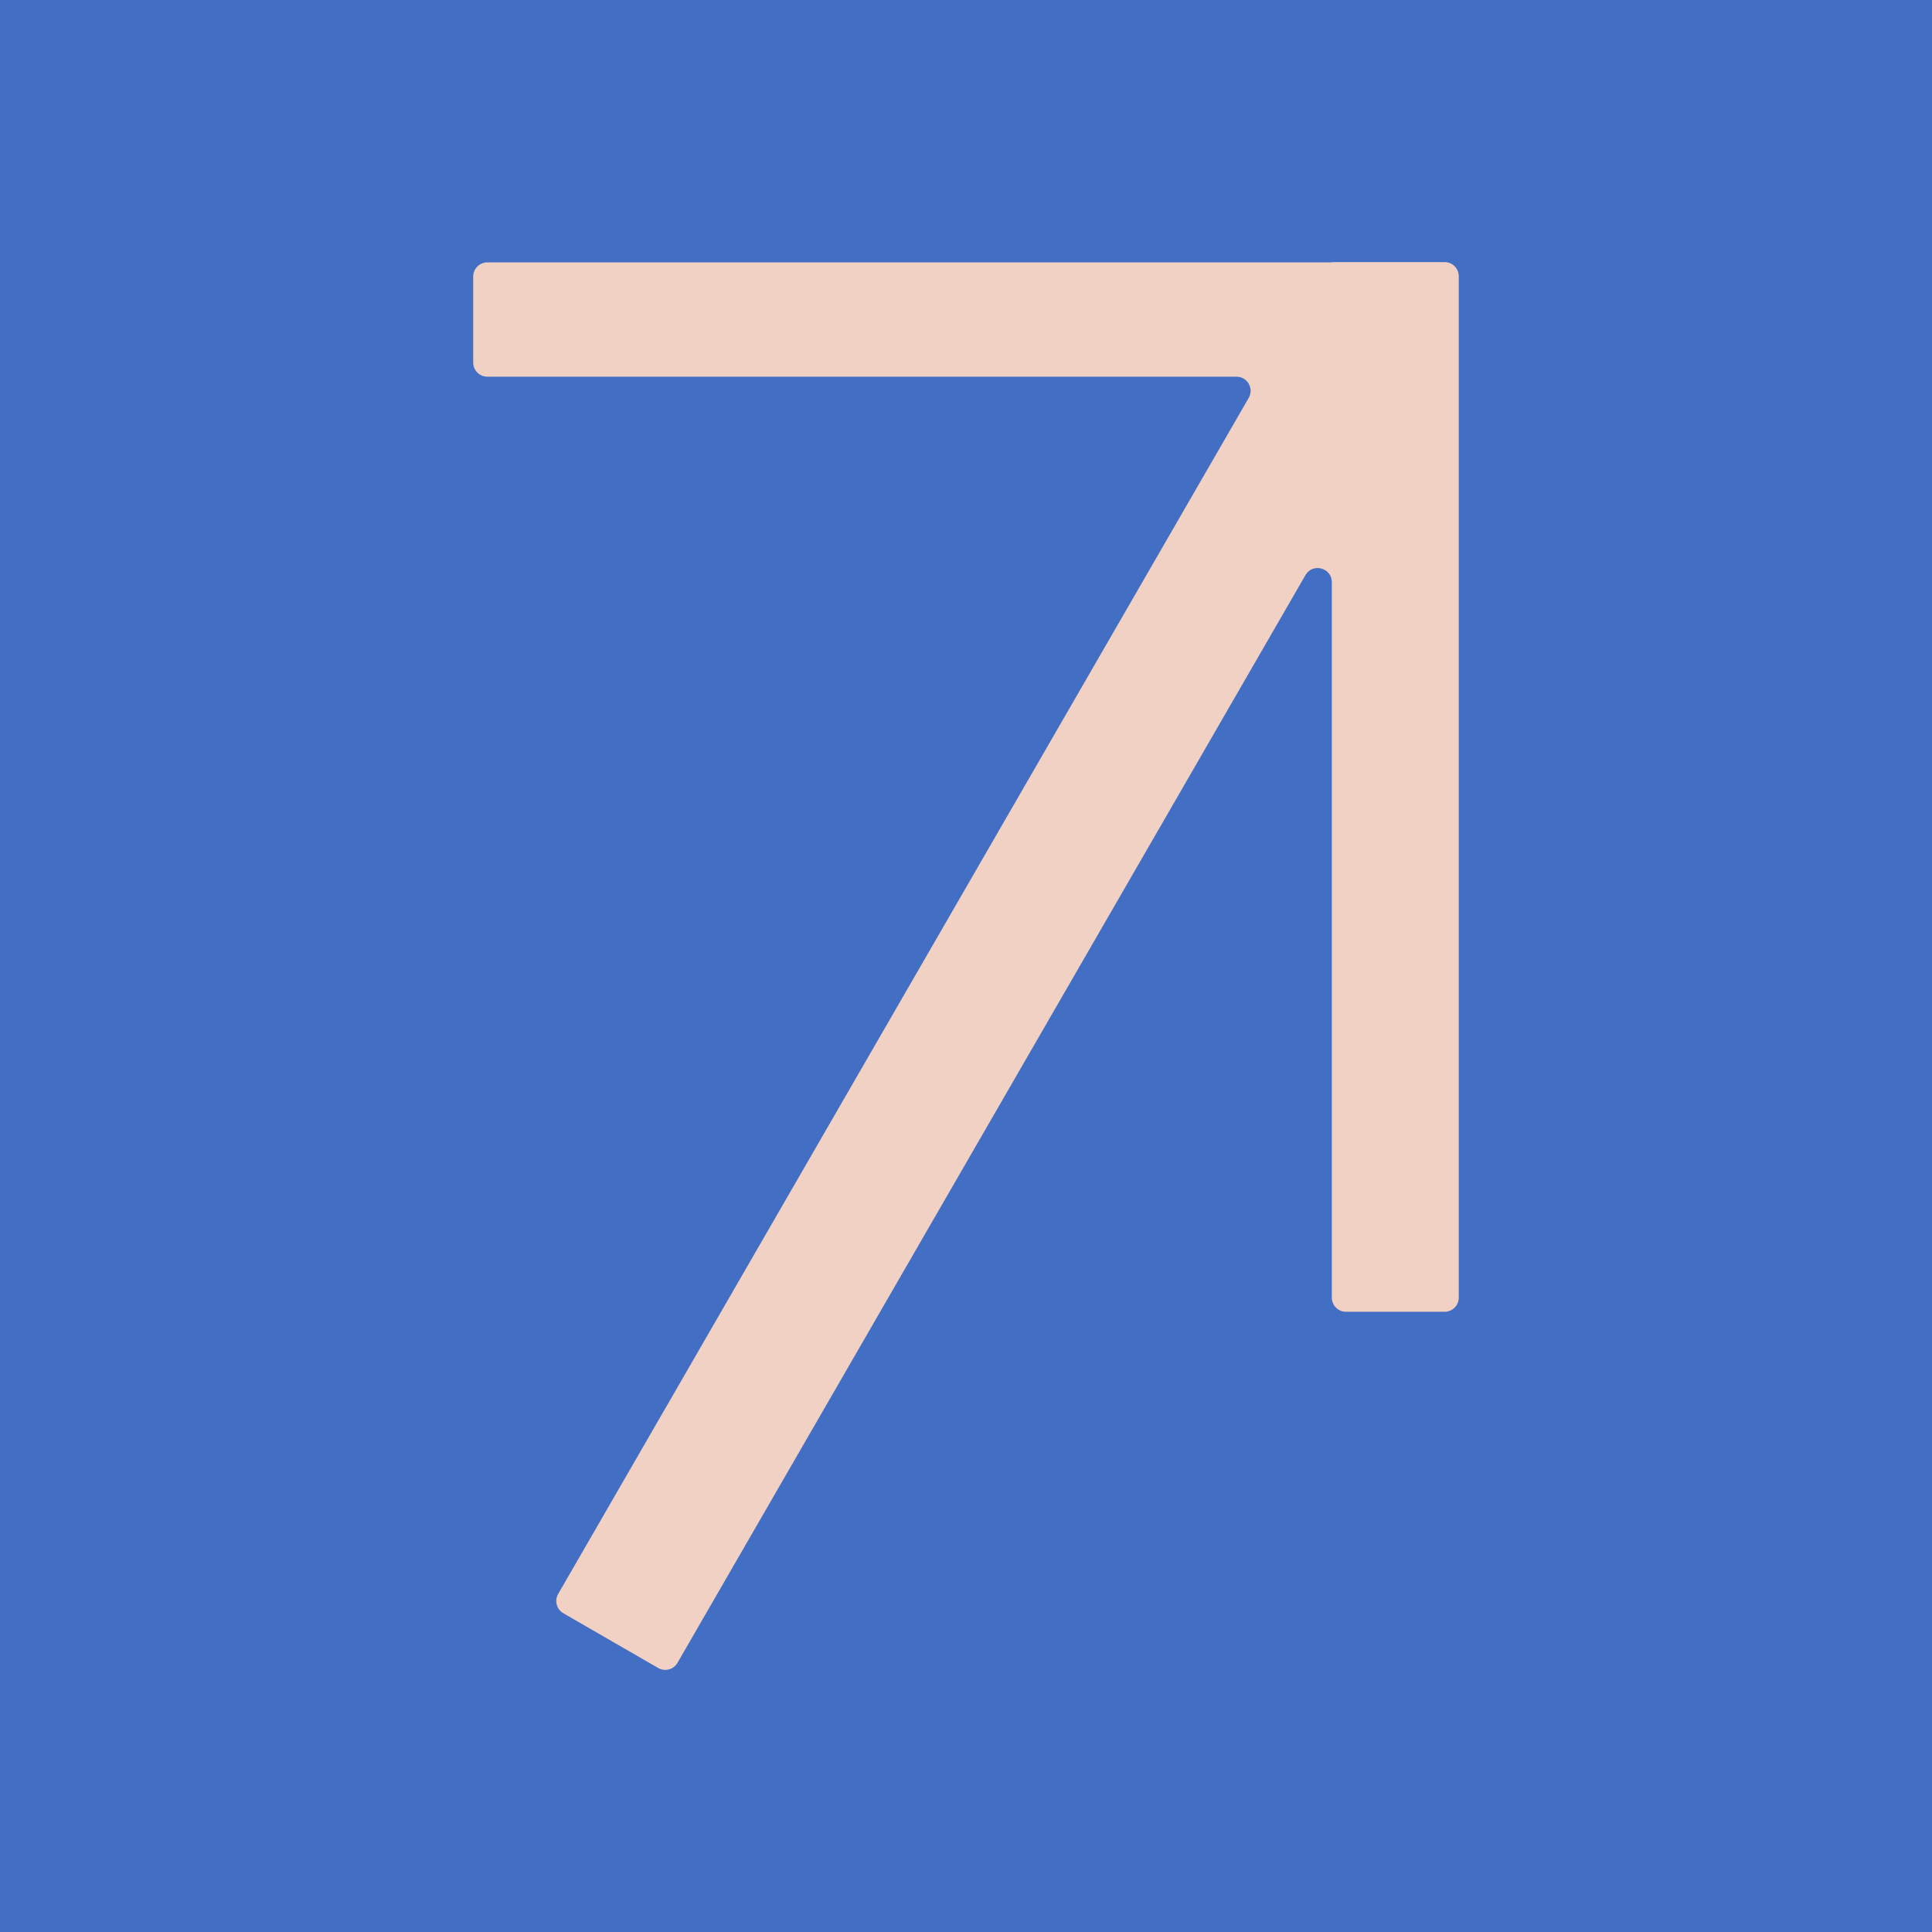
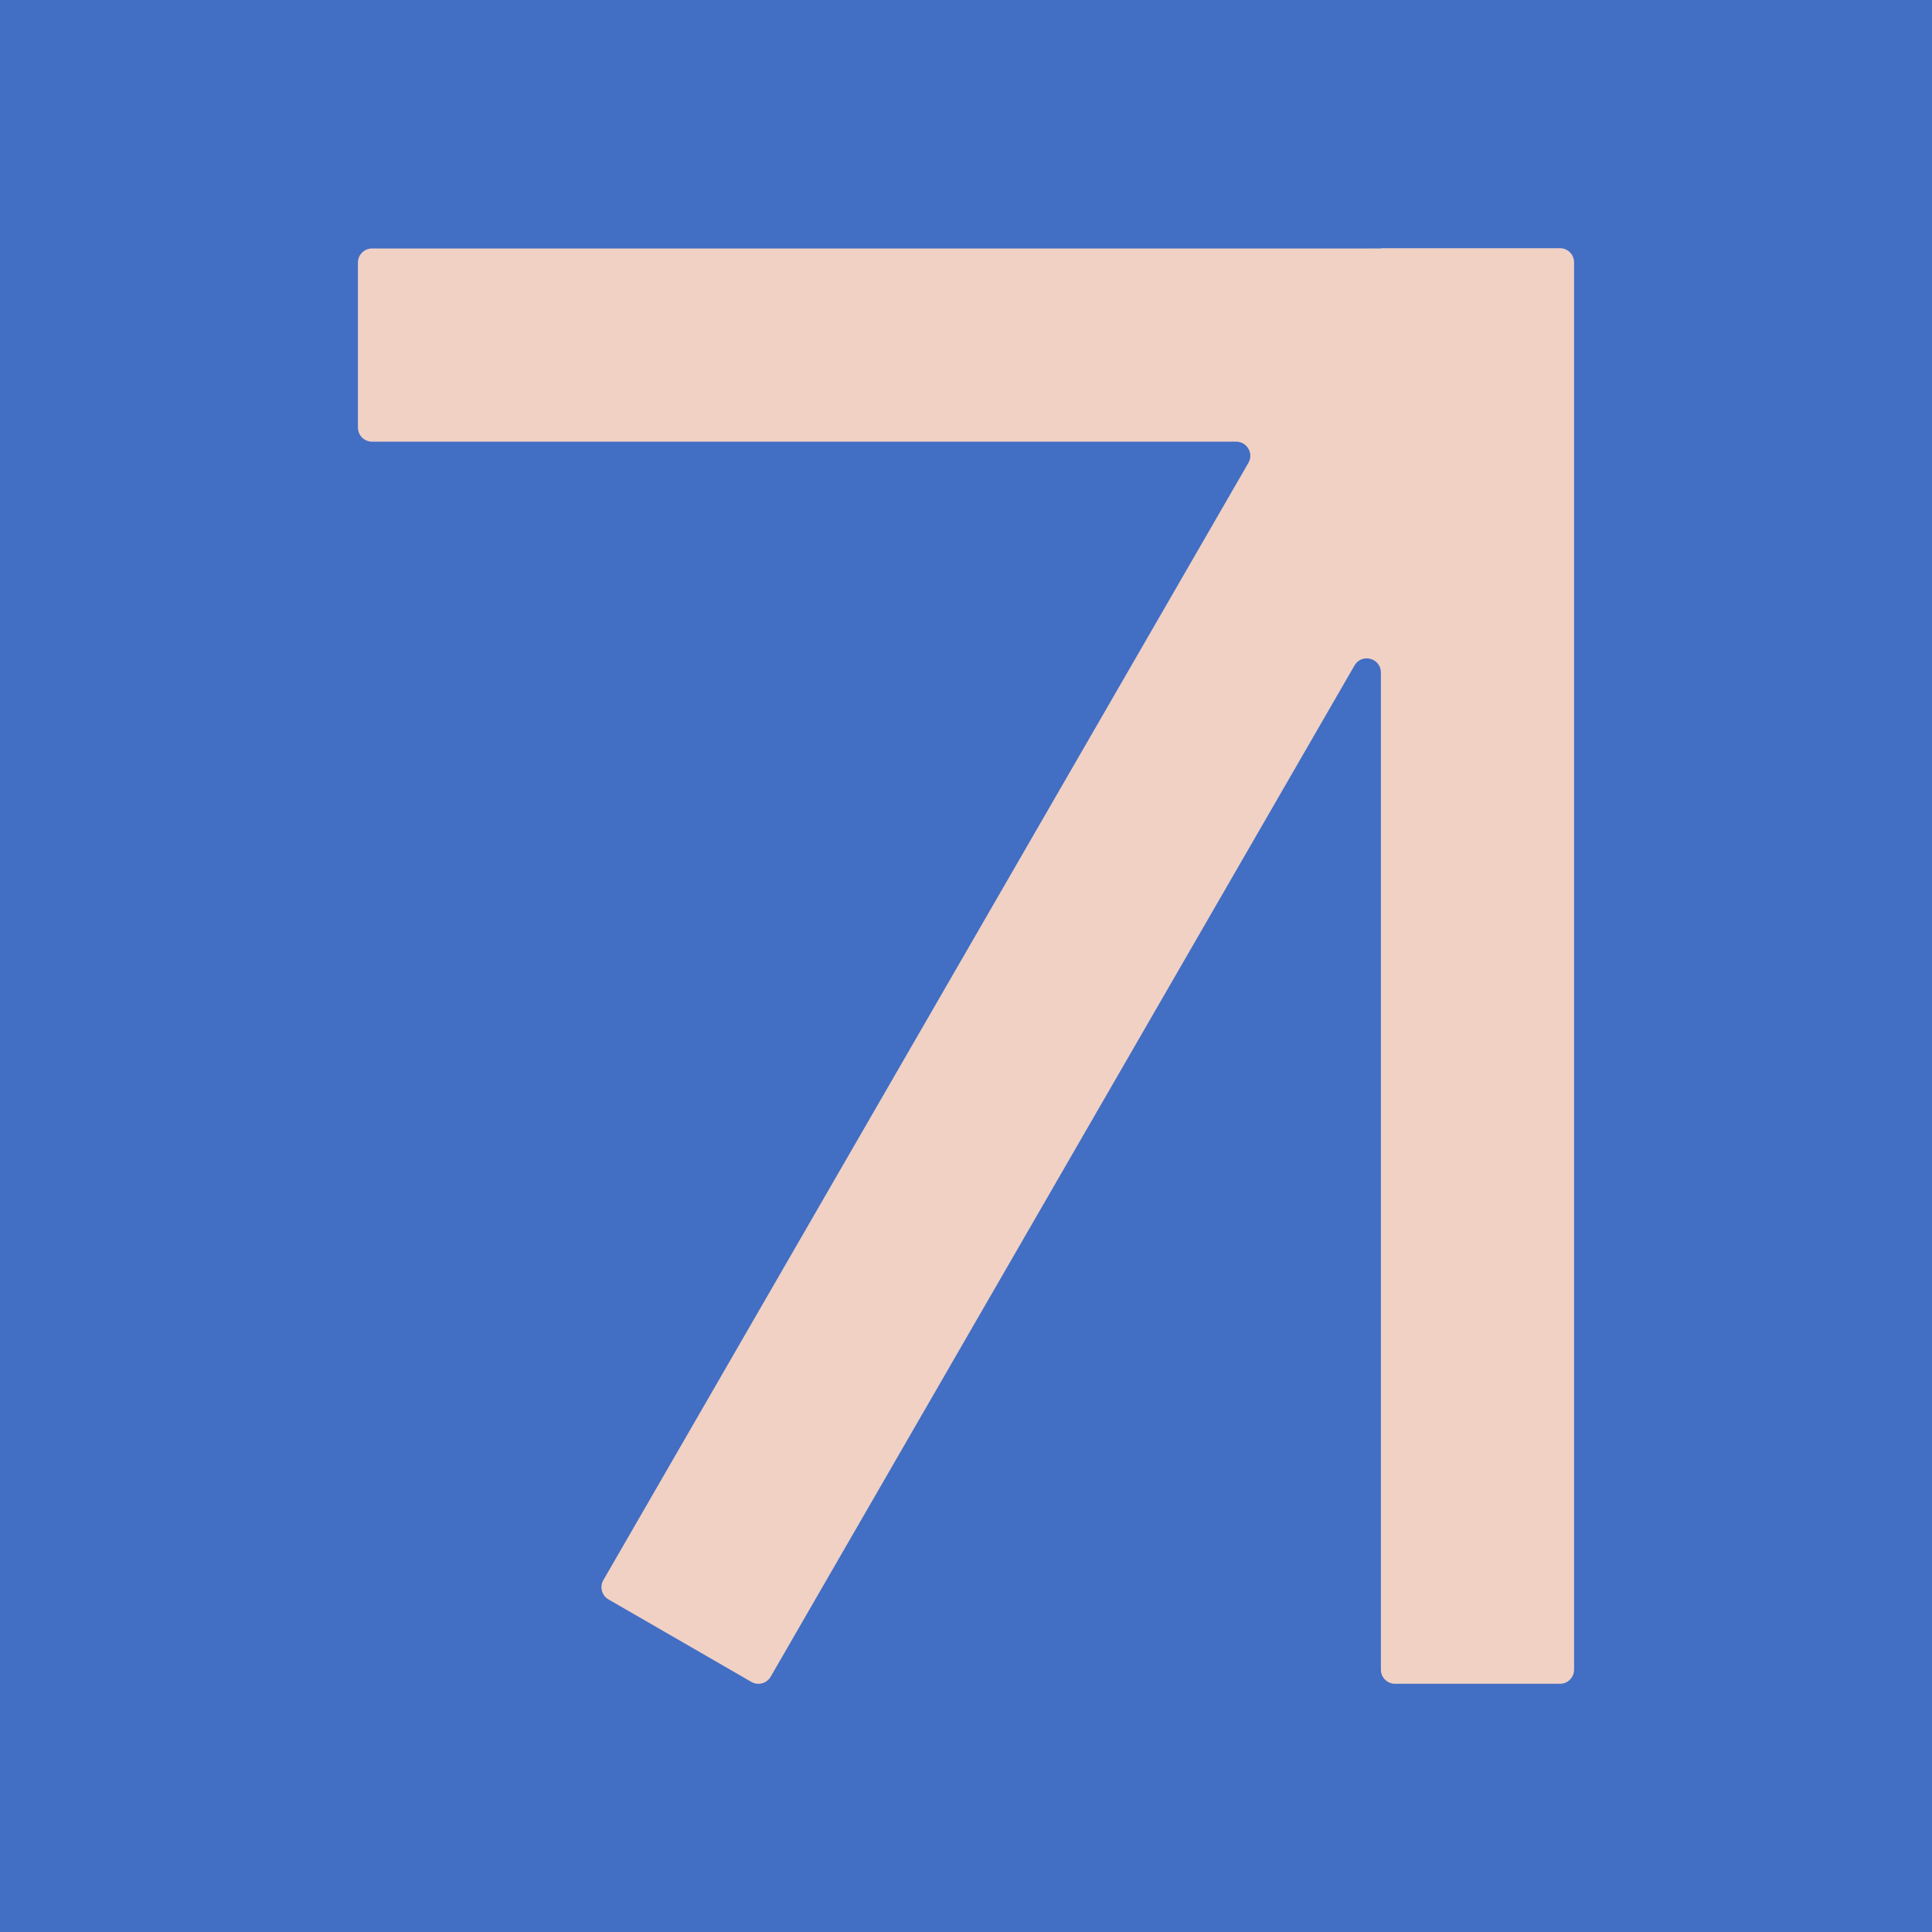
<svg xmlns="http://www.w3.org/2000/svg" width="500" height="500" viewBox="0 0 500 500" fill="none">
  <rect width="500" height="500" fill="#426EC4" />
-   <path d="M343.6 67.883C343.623 67.896 343.649 67.903 343.675 67.903H344.64C344.659 67.903 344.674 67.888 344.674 67.869C344.674 67.85 344.689 67.835 344.708 67.835H373.873C375.892 67.835 377.529 69.472 377.529 71.491V335.827C377.529 337.846 375.892 339.483 373.873 339.483H348.33C346.311 339.483 344.674 337.846 344.674 335.827V150.671C344.674 146.931 339.722 145.604 337.851 148.843L175.331 430.338C174.321 432.086 172.085 432.685 170.337 431.676L145.792 417.506C144.044 416.496 143.444 414.26 144.454 412.511L323.166 102.974C324.573 100.536 322.814 97.489 319.999 97.489H126.121C124.102 97.489 122.465 95.852 122.465 93.833V71.559C122.465 69.54 124.102 67.903 126.121 67.903H343.373C343.398 67.903 343.421 67.89 343.433 67.868C343.453 67.835 343.496 67.823 343.53 67.843L343.6 67.883Z" fill="#F0D1C4" />
+   <path d="M355.256 64.29C355.273 64.299 355.293 64.305 355.312 64.305H357.336C357.355 64.305 357.371 64.289 357.371 64.269C357.371 64.25 357.387 64.234 357.406 64.234H403.715C405.734 64.234 407.371 65.871 407.371 67.891V432.109C407.371 434.129 405.734 435.766 403.715 435.766H361.027C359.008 435.766 357.371 434.129 357.371 432.109V174.047C357.371 170.307 352.419 168.98 350.549 172.219L199.446 433.937C198.437 435.686 196.201 436.285 194.452 435.275L157.484 413.932C155.735 412.922 155.136 410.686 156.145 408.937L323.085 119.789C324.492 117.352 322.733 114.305 319.918 114.305H96.285C94.266 114.305 92.629 112.668 92.629 110.648V67.961C92.629 65.942 94.266 64.305 96.285 64.305H355.088C355.107 64.305 355.124 64.295 355.133 64.279C355.148 64.254 355.179 64.245 355.204 64.26L355.256 64.29Z" fill="#F0D1C4" />
</svg>
